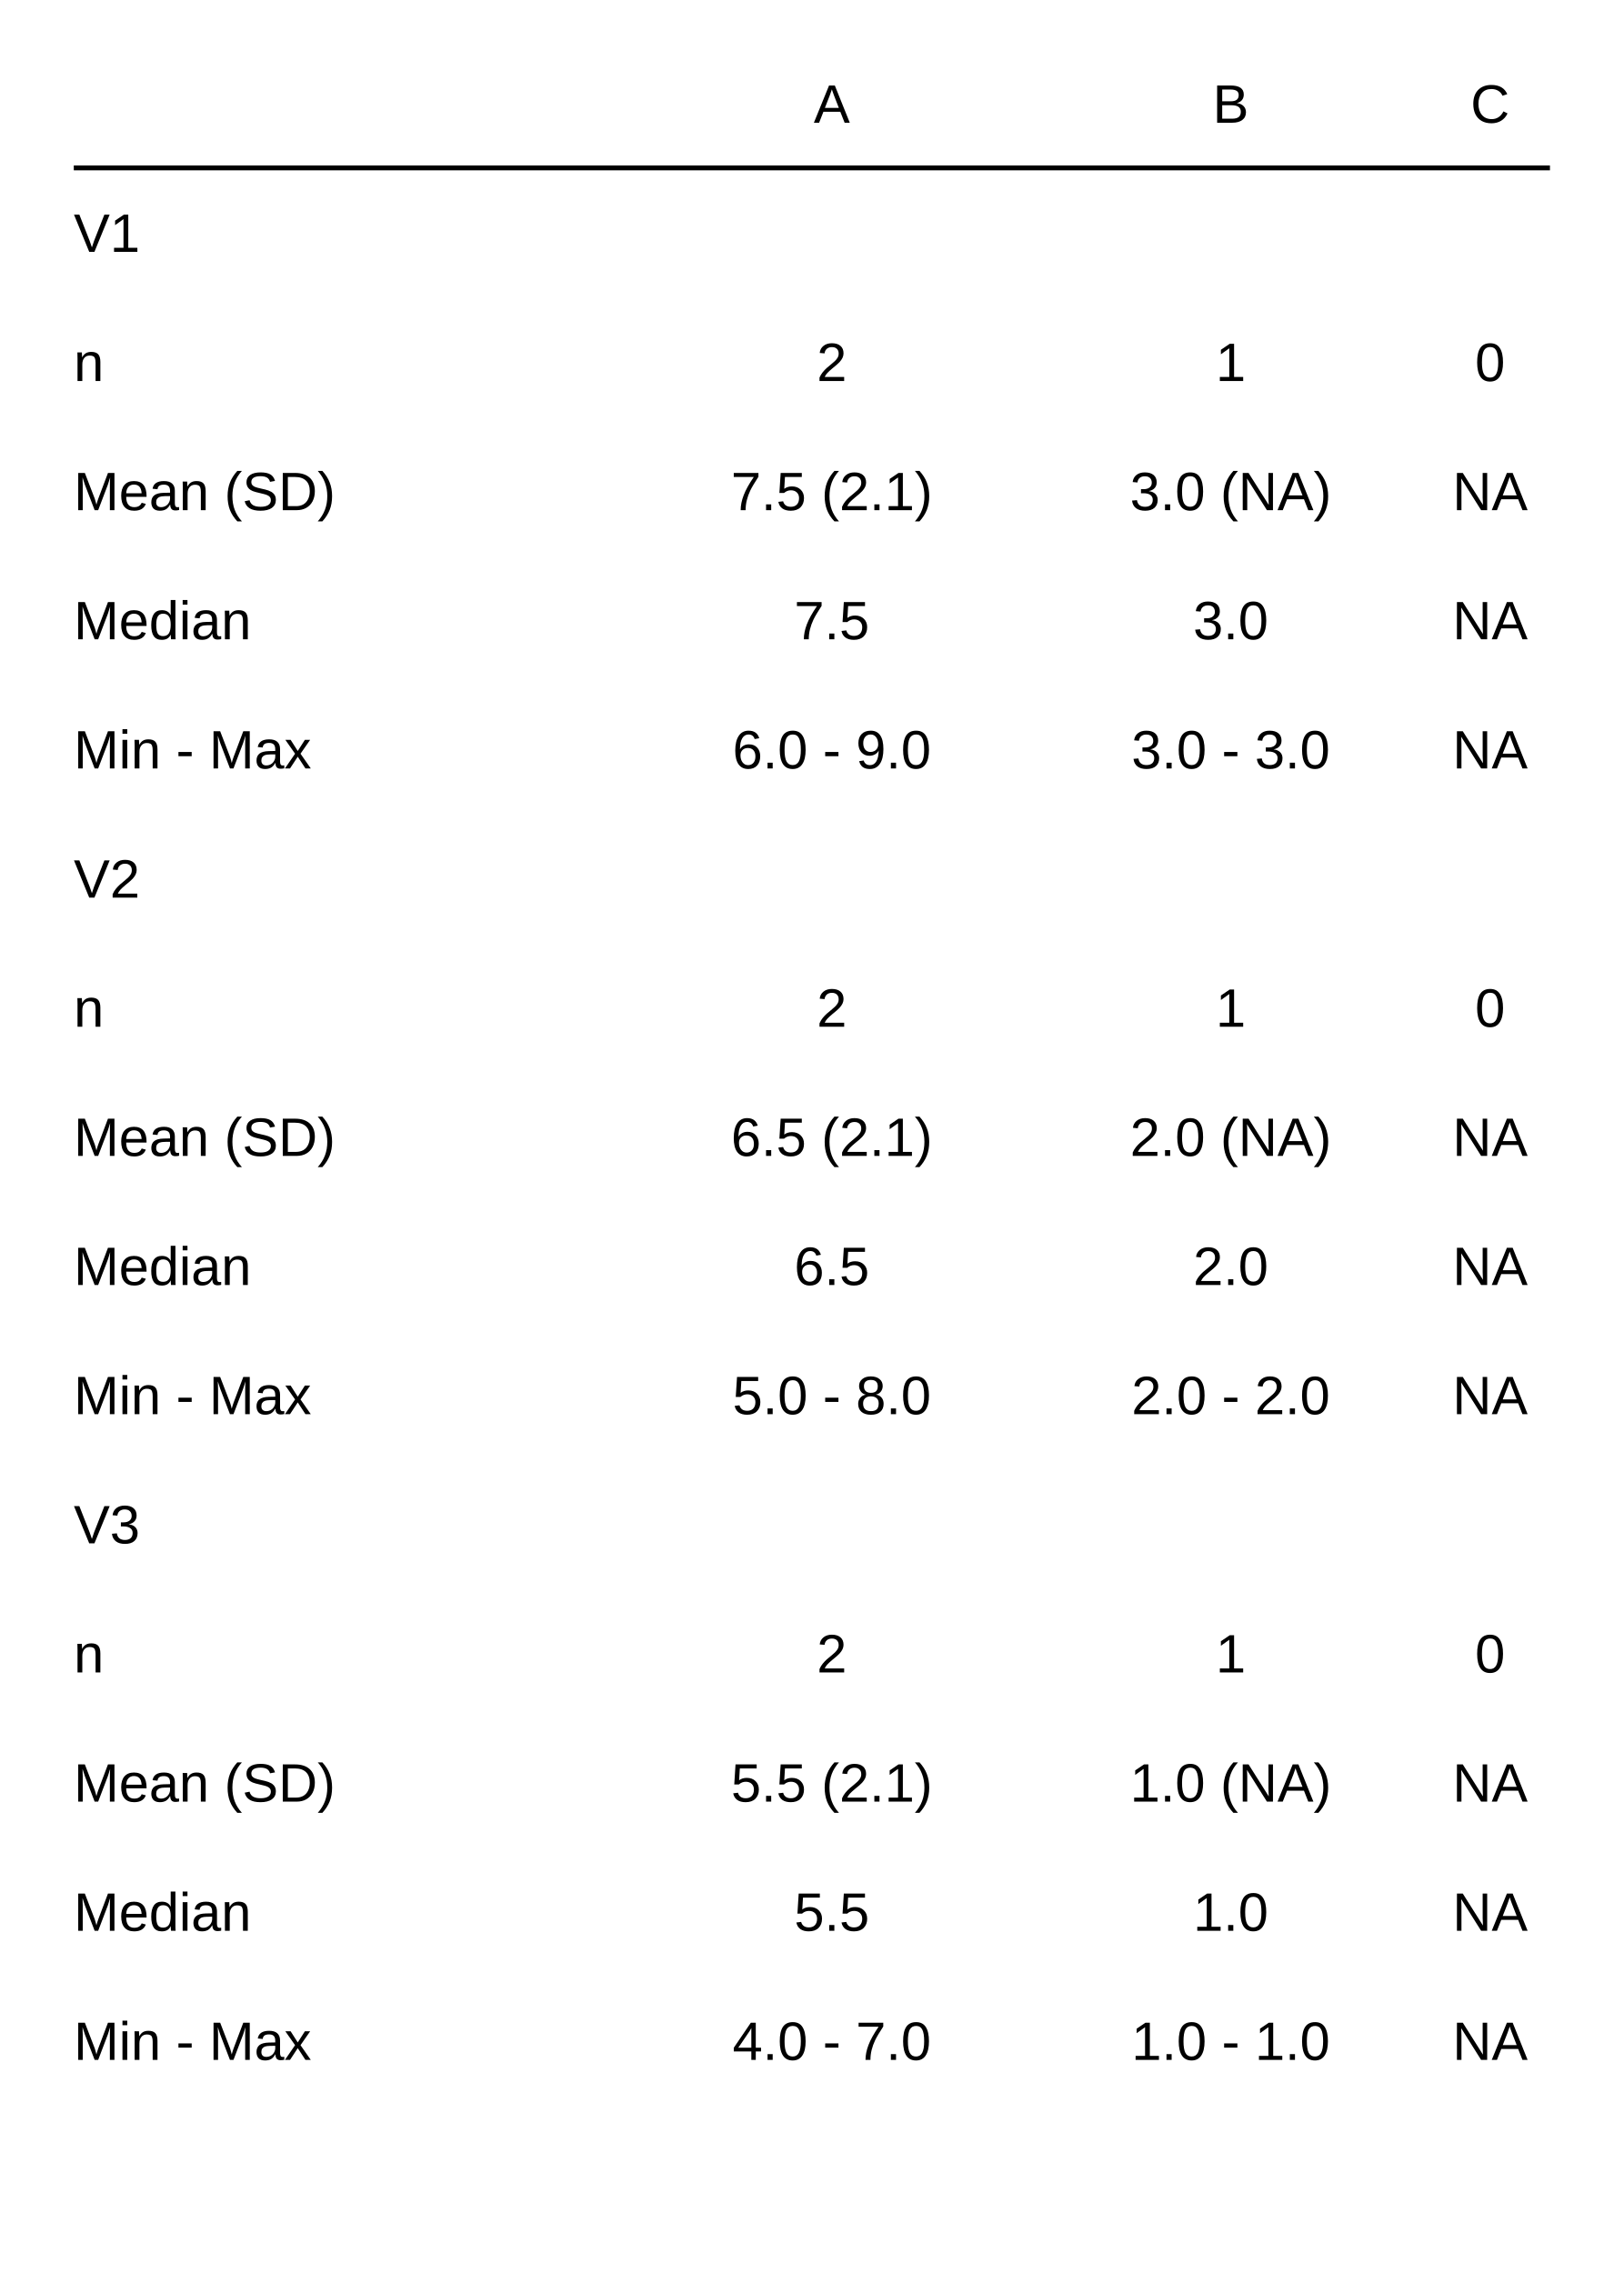
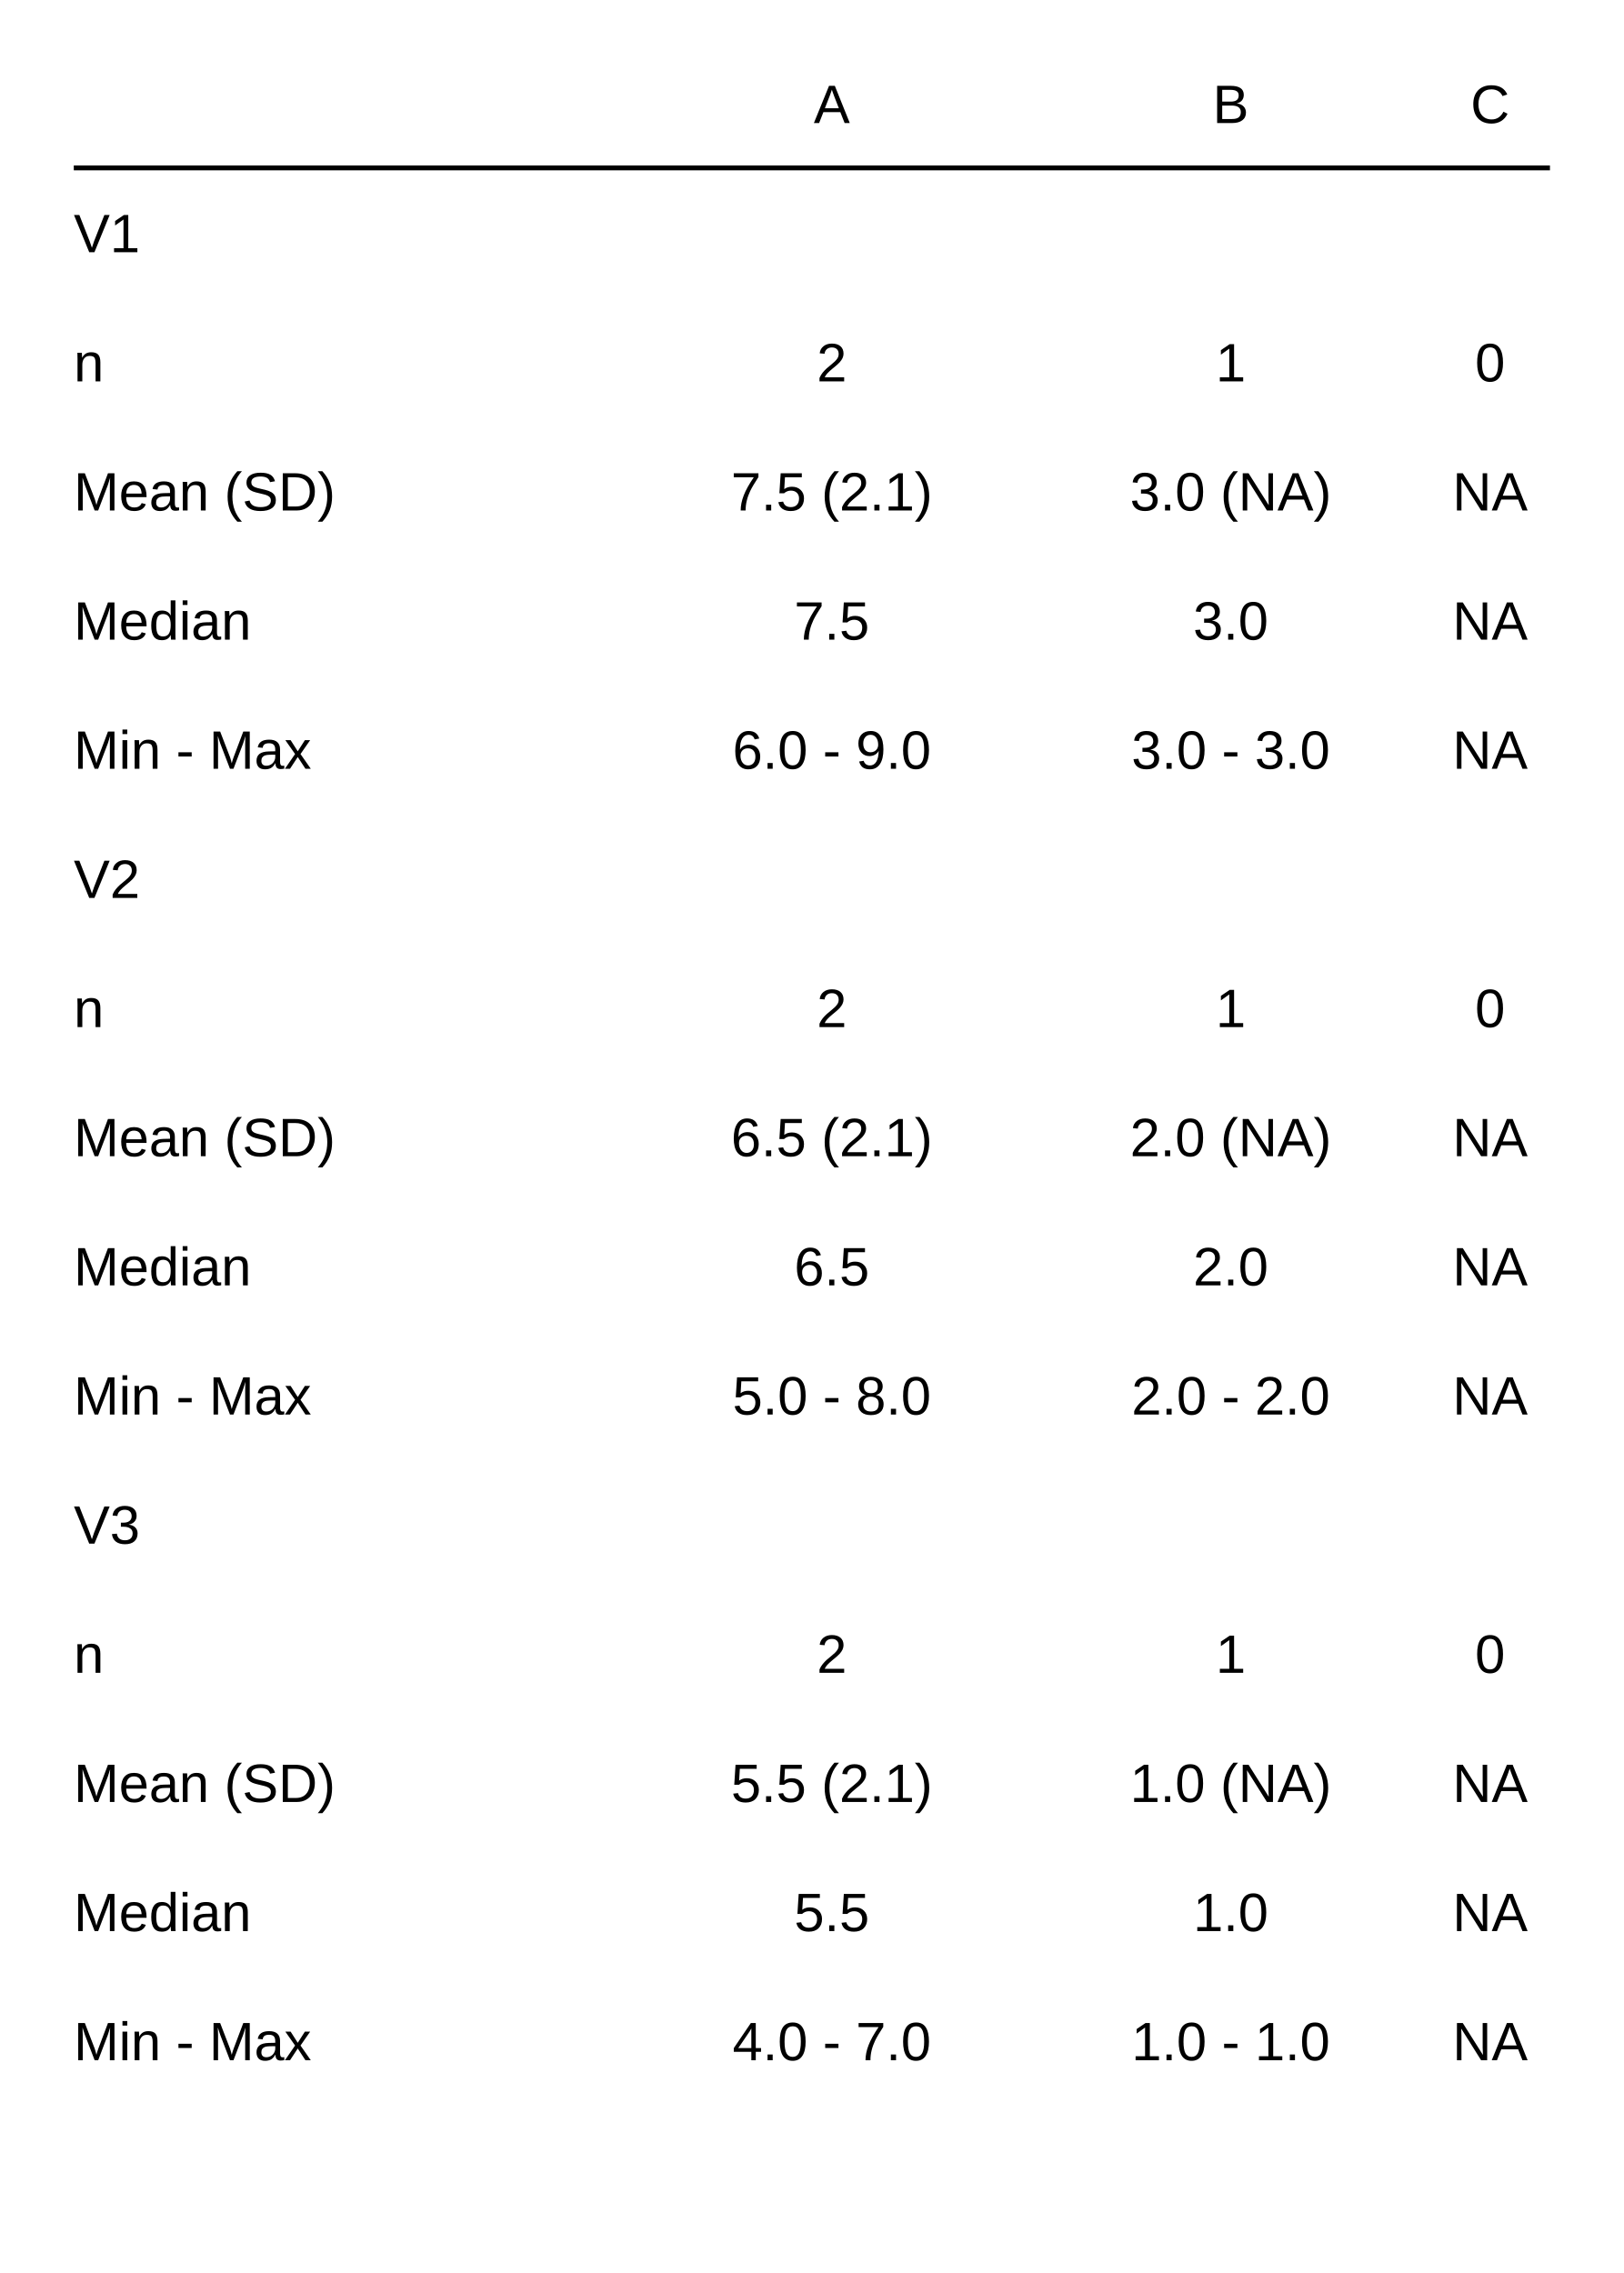
<svg xmlns="http://www.w3.org/2000/svg" class="svglite" width="360.00pt" height="504.00pt" viewBox="0 0 360.00 504.00">
  <defs>
    <style type="text/css">
    .svglite line, .svglite polyline, .svglite polygon, .svglite path, .svglite rect, .svglite circle {
      fill: none;
      stroke: #000000;
      stroke-linecap: round;
      stroke-linejoin: round;
      stroke-miterlimit: 10.00;
    }
    .svglite text {
      white-space: pre;
    }
  </style>
  </defs>
  <rect width="100%" height="100%" style="stroke: none; fill: none;" />
  <defs>
    <clipPath id="cpMC4wMHwzNjAuMDB8MC4wMHw1MDQuMDA=">
      <rect x="0.00" y="0.00" width="360.00" height="504.00" />
    </clipPath>
  </defs>
  <g clip-path="url(#cpMC4wMHwzNjAuMDB8MC4wMHw1MDQuMDA=)">
    <line x1="16.36" y1="37.23" x2="343.64" y2="37.23" style="stroke-width: 1.07; stroke-linecap: butt;" />
-     <text x="16.36" y="55.84" style="font-size: 12.00px; font-family: &quot;Arial&quot;;" textLength="14.68px" lengthAdjust="spacingAndGlyphs">V1</text>
-     <text x="16.36" y="84.48" style="font-size: 12.00px; font-family: &quot;Arial&quot;;" textLength="20.01px" lengthAdjust="spacingAndGlyphs">    n</text>
-     <text x="16.36" y="113.12" style="font-size: 12.00px; font-family: &quot;Arial&quot;;" textLength="71.36px" lengthAdjust="spacingAndGlyphs">    Mean (SD)</text>
-     <text x="16.36" y="141.75" style="font-size: 12.00px; font-family: &quot;Arial&quot;;" textLength="52.70px" lengthAdjust="spacingAndGlyphs">    Median</text>
-     <text x="16.36" y="170.39" style="font-size: 12.00px; font-family: &quot;Arial&quot;;" textLength="66.02px" lengthAdjust="spacingAndGlyphs">    Min - Max</text>
-     <text x="16.36" y="199.03" style="font-size: 12.00px; font-family: &quot;Arial&quot;;" textLength="14.68px" lengthAdjust="spacingAndGlyphs">V2</text>
-     <text x="16.36" y="227.66" style="font-size: 12.00px; font-family: &quot;Arial&quot;;" textLength="20.01px" lengthAdjust="spacingAndGlyphs">    n</text>
-     <text x="16.36" y="256.30" style="font-size: 12.00px; font-family: &quot;Arial&quot;;" textLength="71.36px" lengthAdjust="spacingAndGlyphs">    Mean (SD)</text>
-     <text x="16.36" y="284.93" style="font-size: 12.00px; font-family: &quot;Arial&quot;;" textLength="52.70px" lengthAdjust="spacingAndGlyphs">    Median</text>
-     <text x="16.36" y="313.57" style="font-size: 12.00px; font-family: &quot;Arial&quot;;" textLength="66.02px" lengthAdjust="spacingAndGlyphs">    Min - Max</text>
-     <text x="16.36" y="342.21" style="font-size: 12.00px; font-family: &quot;Arial&quot;;" textLength="14.68px" lengthAdjust="spacingAndGlyphs">V3</text>
-     <text x="16.36" y="370.84" style="font-size: 12.00px; font-family: &quot;Arial&quot;;" textLength="20.01px" lengthAdjust="spacingAndGlyphs">    n</text>
-     <text x="16.36" y="399.48" style="font-size: 12.00px; font-family: &quot;Arial&quot;;" textLength="71.36px" lengthAdjust="spacingAndGlyphs">    Mean (SD)</text>
-     <text x="16.36" y="428.12" style="font-size: 12.00px; font-family: &quot;Arial&quot;;" textLength="52.70px" lengthAdjust="spacingAndGlyphs">    Median</text>
-     <text x="16.36" y="456.75" style="font-size: 12.00px; font-family: &quot;Arial&quot;;" textLength="66.02px" lengthAdjust="spacingAndGlyphs">    Min - Max</text>
-     <text x="184.42" y="27.21" text-anchor="middle" style="font-size: 12.00px; font-family: &quot;Arial&quot;;" textLength="8.01px" lengthAdjust="spacingAndGlyphs">A</text>
-     <text x="184.42" y="84.48" text-anchor="middle" style="font-size: 12.00px; font-family: &quot;Arial&quot;;" textLength="6.67px" lengthAdjust="spacingAndGlyphs">2</text>
-     <text x="184.42" y="113.12" text-anchor="middle" style="font-size: 12.00px; font-family: &quot;Arial&quot;;" textLength="44.69px" lengthAdjust="spacingAndGlyphs">7.5 (2.1)</text>
-     <text x="184.42" y="141.75" text-anchor="middle" style="font-size: 12.00px; font-family: &quot;Arial&quot;;" textLength="16.68px" lengthAdjust="spacingAndGlyphs">7.5</text>
-     <text x="184.42" y="170.39" text-anchor="middle" style="font-size: 12.00px; font-family: &quot;Arial&quot;;" textLength="44.03px" lengthAdjust="spacingAndGlyphs">6.0 - 9.0</text>
-     <text x="184.42" y="227.66" text-anchor="middle" style="font-size: 12.00px; font-family: &quot;Arial&quot;;" textLength="6.67px" lengthAdjust="spacingAndGlyphs">2</text>
-     <text x="184.42" y="256.30" text-anchor="middle" style="font-size: 12.00px; font-family: &quot;Arial&quot;;" textLength="44.69px" lengthAdjust="spacingAndGlyphs">6.5 (2.1)</text>
-     <text x="184.42" y="284.93" text-anchor="middle" style="font-size: 12.00px; font-family: &quot;Arial&quot;;" textLength="16.68px" lengthAdjust="spacingAndGlyphs">6.5</text>
-     <text x="184.42" y="313.57" text-anchor="middle" style="font-size: 12.00px; font-family: &quot;Arial&quot;;" textLength="44.03px" lengthAdjust="spacingAndGlyphs">5.0 - 8.0</text>
-     <text x="184.42" y="370.84" text-anchor="middle" style="font-size: 12.00px; font-family: &quot;Arial&quot;;" textLength="6.67px" lengthAdjust="spacingAndGlyphs">2</text>
-     <text x="184.42" y="399.48" text-anchor="middle" style="font-size: 12.00px; font-family: &quot;Arial&quot;;" textLength="44.69px" lengthAdjust="spacingAndGlyphs">5.5 (2.1)</text>
-     <text x="184.42" y="428.12" text-anchor="middle" style="font-size: 12.00px; font-family: &quot;Arial&quot;;" textLength="16.68px" lengthAdjust="spacingAndGlyphs">5.5</text>
-     <text x="184.42" y="456.75" text-anchor="middle" style="font-size: 12.00px; font-family: &quot;Arial&quot;;" textLength="44.03px" lengthAdjust="spacingAndGlyphs">4.0 - 7.0</text>
-     <text x="272.87" y="27.21" text-anchor="middle" style="font-size: 12.00px; font-family: &quot;Arial&quot;;" textLength="8.01px" lengthAdjust="spacingAndGlyphs">B</text>
-     <text x="272.87" y="84.48" text-anchor="middle" style="font-size: 12.00px; font-family: &quot;Arial&quot;;" textLength="6.67px" lengthAdjust="spacingAndGlyphs">1</text>
-     <text x="272.87" y="113.12" text-anchor="middle" style="font-size: 12.00px; font-family: &quot;Arial&quot;;" textLength="44.68px" lengthAdjust="spacingAndGlyphs">3.0 (NA)</text>
-     <text x="272.87" y="141.75" text-anchor="middle" style="font-size: 12.00px; font-family: &quot;Arial&quot;;" textLength="16.68px" lengthAdjust="spacingAndGlyphs">3.0</text>
-     <text x="272.87" y="170.39" text-anchor="middle" style="font-size: 12.00px; font-family: &quot;Arial&quot;;" textLength="44.03px" lengthAdjust="spacingAndGlyphs">3.0 - 3.0</text>
-     <text x="272.87" y="227.66" text-anchor="middle" style="font-size: 12.00px; font-family: &quot;Arial&quot;;" textLength="6.67px" lengthAdjust="spacingAndGlyphs">1</text>
-     <text x="272.87" y="256.30" text-anchor="middle" style="font-size: 12.00px; font-family: &quot;Arial&quot;;" textLength="44.68px" lengthAdjust="spacingAndGlyphs">2.0 (NA)</text>
-     <text x="272.87" y="284.93" text-anchor="middle" style="font-size: 12.00px; font-family: &quot;Arial&quot;;" textLength="16.68px" lengthAdjust="spacingAndGlyphs">2.0</text>
-     <text x="272.87" y="313.57" text-anchor="middle" style="font-size: 12.00px; font-family: &quot;Arial&quot;;" textLength="44.03px" lengthAdjust="spacingAndGlyphs">2.0 - 2.0</text>
-     <text x="272.87" y="370.84" text-anchor="middle" style="font-size: 12.00px; font-family: &quot;Arial&quot;;" textLength="6.67px" lengthAdjust="spacingAndGlyphs">1</text>
-     <text x="272.87" y="399.48" text-anchor="middle" style="font-size: 12.00px; font-family: &quot;Arial&quot;;" textLength="44.68px" lengthAdjust="spacingAndGlyphs">1.0 (NA)</text>
-     <text x="272.87" y="428.12" text-anchor="middle" style="font-size: 12.00px; font-family: &quot;Arial&quot;;" textLength="16.68px" lengthAdjust="spacingAndGlyphs">1.0</text>
-     <text x="272.87" y="456.75" text-anchor="middle" style="font-size: 12.00px; font-family: &quot;Arial&quot;;" textLength="44.03px" lengthAdjust="spacingAndGlyphs">1.0 - 1.0</text>
-     <text x="330.37" y="27.21" text-anchor="middle" style="font-size: 12.00px; font-family: &quot;Arial&quot;;" textLength="8.67px" lengthAdjust="spacingAndGlyphs">C</text>
-     <text x="330.37" y="84.48" text-anchor="middle" style="font-size: 12.00px; font-family: &quot;Arial&quot;;" textLength="6.67px" lengthAdjust="spacingAndGlyphs">0</text>
-     <text x="330.37" y="113.12" text-anchor="middle" style="font-size: 12.00px; font-family: &quot;Arial&quot;;" textLength="16.68px" lengthAdjust="spacingAndGlyphs">NA</text>
-     <text x="330.37" y="141.75" text-anchor="middle" style="font-size: 12.00px; font-family: &quot;Arial&quot;;" textLength="16.68px" lengthAdjust="spacingAndGlyphs">NA</text>
-     <text x="330.37" y="170.39" text-anchor="middle" style="font-size: 12.00px; font-family: &quot;Arial&quot;;" textLength="16.68px" lengthAdjust="spacingAndGlyphs">NA</text>
-     <text x="330.37" y="227.66" text-anchor="middle" style="font-size: 12.00px; font-family: &quot;Arial&quot;;" textLength="6.67px" lengthAdjust="spacingAndGlyphs">0</text>
-     <text x="330.37" y="256.30" text-anchor="middle" style="font-size: 12.00px; font-family: &quot;Arial&quot;;" textLength="16.68px" lengthAdjust="spacingAndGlyphs">NA</text>
-     <text x="330.37" y="284.93" text-anchor="middle" style="font-size: 12.00px; font-family: &quot;Arial&quot;;" textLength="16.68px" lengthAdjust="spacingAndGlyphs">NA</text>
-     <text x="330.37" y="313.57" text-anchor="middle" style="font-size: 12.00px; font-family: &quot;Arial&quot;;" textLength="16.68px" lengthAdjust="spacingAndGlyphs">NA</text>
-     <text x="330.37" y="370.84" text-anchor="middle" style="font-size: 12.00px; font-family: &quot;Arial&quot;;" textLength="6.67px" lengthAdjust="spacingAndGlyphs">0</text>
-     <text x="330.37" y="399.48" text-anchor="middle" style="font-size: 12.00px; font-family: &quot;Arial&quot;;" textLength="16.68px" lengthAdjust="spacingAndGlyphs">NA</text>
-     <text x="330.37" y="428.12" text-anchor="middle" style="font-size: 12.00px; font-family: &quot;Arial&quot;;" textLength="16.68px" lengthAdjust="spacingAndGlyphs">NA</text>
-     <text x="330.37" y="456.75" text-anchor="middle" style="font-size: 12.00px; font-family: &quot;Arial&quot;;" textLength="16.68px" lengthAdjust="spacingAndGlyphs">NA</text>
+     <text x="16.36" y="55.92" style="font-size: 12.00px; font-family: &quot;Liberation Sans&quot;;" textLength="15.85px" lengthAdjust="spacingAndGlyphs">V1</text>
+     <text x="16.36" y="84.56" style="font-size: 12.00px; font-family: &quot;Liberation Sans&quot;;" textLength="22.87px" lengthAdjust="spacingAndGlyphs">    n</text>
+     <text x="16.36" y="113.19" style="font-size: 12.00px; font-family: &quot;Liberation Sans&quot;;" textLength="78.01px" lengthAdjust="spacingAndGlyphs">    Mean (SD)</text>
+     <text x="16.36" y="141.83" style="font-size: 12.00px; font-family: &quot;Liberation Sans&quot;;" textLength="58.92px" lengthAdjust="spacingAndGlyphs">    Median</text>
+     <text x="16.36" y="170.46" style="font-size: 12.00px; font-family: &quot;Liberation Sans&quot;;" textLength="73.35px" lengthAdjust="spacingAndGlyphs">    Min - Max</text>
+     <text x="16.36" y="199.10" style="font-size: 12.00px; font-family: &quot;Liberation Sans&quot;;" textLength="15.85px" lengthAdjust="spacingAndGlyphs">V2</text>
+     <text x="16.36" y="227.74" style="font-size: 12.00px; font-family: &quot;Liberation Sans&quot;;" textLength="22.87px" lengthAdjust="spacingAndGlyphs">    n</text>
+     <text x="16.36" y="256.37" style="font-size: 12.00px; font-family: &quot;Liberation Sans&quot;;" textLength="78.01px" lengthAdjust="spacingAndGlyphs">    Mean (SD)</text>
+     <text x="16.36" y="285.01" style="font-size: 12.00px; font-family: &quot;Liberation Sans&quot;;" textLength="58.92px" lengthAdjust="spacingAndGlyphs">    Median</text>
+     <text x="16.36" y="313.65" style="font-size: 12.00px; font-family: &quot;Liberation Sans&quot;;" textLength="73.35px" lengthAdjust="spacingAndGlyphs">    Min - Max</text>
+     <text x="16.36" y="342.28" style="font-size: 12.00px; font-family: &quot;Liberation Sans&quot;;" textLength="15.85px" lengthAdjust="spacingAndGlyphs">V3</text>
+     <text x="16.36" y="370.92" style="font-size: 12.00px; font-family: &quot;Liberation Sans&quot;;" textLength="22.87px" lengthAdjust="spacingAndGlyphs">    n</text>
+     <text x="16.36" y="399.56" style="font-size: 12.00px; font-family: &quot;Liberation Sans&quot;;" textLength="78.01px" lengthAdjust="spacingAndGlyphs">    Mean (SD)</text>
+     <text x="16.36" y="428.19" style="font-size: 12.00px; font-family: &quot;Liberation Sans&quot;;" textLength="58.92px" lengthAdjust="spacingAndGlyphs">    Median</text>
+     <text x="16.36" y="456.83" style="font-size: 12.00px; font-family: &quot;Liberation Sans&quot;;" textLength="73.35px" lengthAdjust="spacingAndGlyphs">    Min - Max</text>
+     <text x="184.42" y="27.28" text-anchor="middle" style="font-size: 12.00px; font-family: &quot;Liberation Sans&quot;;" textLength="8.21px" lengthAdjust="spacingAndGlyphs">A</text>
+     <text x="184.42" y="84.56" text-anchor="middle" style="font-size: 12.00px; font-family: &quot;Liberation Sans&quot;;" textLength="7.64px" lengthAdjust="spacingAndGlyphs">2</text>
+     <text x="184.42" y="113.19" text-anchor="middle" style="font-size: 12.00px; font-family: &quot;Liberation Sans&quot;;" textLength="51.36px" lengthAdjust="spacingAndGlyphs">7.5 (2.1)</text>
+     <text x="184.42" y="141.83" text-anchor="middle" style="font-size: 12.00px; font-family: &quot;Liberation Sans&quot;;" textLength="19.09px" lengthAdjust="spacingAndGlyphs">7.5</text>
+     <text x="184.42" y="170.46" text-anchor="middle" style="font-size: 12.00px; font-family: &quot;Liberation Sans&quot;;" textLength="50.16px" lengthAdjust="spacingAndGlyphs">6.0 - 9.0</text>
+     <text x="184.42" y="227.74" text-anchor="middle" style="font-size: 12.00px; font-family: &quot;Liberation Sans&quot;;" textLength="7.64px" lengthAdjust="spacingAndGlyphs">2</text>
+     <text x="184.42" y="256.37" text-anchor="middle" style="font-size: 12.00px; font-family: &quot;Liberation Sans&quot;;" textLength="51.36px" lengthAdjust="spacingAndGlyphs">6.5 (2.1)</text>
+     <text x="184.42" y="285.01" text-anchor="middle" style="font-size: 12.00px; font-family: &quot;Liberation Sans&quot;;" textLength="19.09px" lengthAdjust="spacingAndGlyphs">6.5</text>
+     <text x="184.42" y="313.65" text-anchor="middle" style="font-size: 12.00px; font-family: &quot;Liberation Sans&quot;;" textLength="50.16px" lengthAdjust="spacingAndGlyphs">5.0 - 8.0</text>
+     <text x="184.42" y="370.92" text-anchor="middle" style="font-size: 12.00px; font-family: &quot;Liberation Sans&quot;;" textLength="7.64px" lengthAdjust="spacingAndGlyphs">2</text>
+     <text x="184.42" y="399.56" text-anchor="middle" style="font-size: 12.00px; font-family: &quot;Liberation Sans&quot;;" textLength="51.36px" lengthAdjust="spacingAndGlyphs">5.5 (2.1)</text>
+     <text x="184.42" y="428.19" text-anchor="middle" style="font-size: 12.00px; font-family: &quot;Liberation Sans&quot;;" textLength="19.09px" lengthAdjust="spacingAndGlyphs">5.5</text>
+     <text x="184.42" y="456.83" text-anchor="middle" style="font-size: 12.00px; font-family: &quot;Liberation Sans&quot;;" textLength="50.16px" lengthAdjust="spacingAndGlyphs">4.0 - 7.0</text>
+     <text x="272.87" y="27.28" text-anchor="middle" style="font-size: 12.00px; font-family: &quot;Liberation Sans&quot;;" textLength="8.24px" lengthAdjust="spacingAndGlyphs">B</text>
+     <text x="272.87" y="84.56" text-anchor="middle" style="font-size: 12.00px; font-family: &quot;Liberation Sans&quot;;" textLength="7.64px" lengthAdjust="spacingAndGlyphs">1</text>
+     <text x="272.87" y="113.19" text-anchor="middle" style="font-size: 12.00px; font-family: &quot;Liberation Sans&quot;;" textLength="49.46px" lengthAdjust="spacingAndGlyphs">3.0 (NA)</text>
+     <text x="272.87" y="141.83" text-anchor="middle" style="font-size: 12.00px; font-family: &quot;Liberation Sans&quot;;" textLength="19.09px" lengthAdjust="spacingAndGlyphs">3.0</text>
+     <text x="272.87" y="170.46" text-anchor="middle" style="font-size: 12.00px; font-family: &quot;Liberation Sans&quot;;" textLength="50.16px" lengthAdjust="spacingAndGlyphs">3.0 - 3.0</text>
+     <text x="272.87" y="227.74" text-anchor="middle" style="font-size: 12.00px; font-family: &quot;Liberation Sans&quot;;" textLength="7.64px" lengthAdjust="spacingAndGlyphs">1</text>
+     <text x="272.87" y="256.37" text-anchor="middle" style="font-size: 12.00px; font-family: &quot;Liberation Sans&quot;;" textLength="49.46px" lengthAdjust="spacingAndGlyphs">2.0 (NA)</text>
+     <text x="272.87" y="285.01" text-anchor="middle" style="font-size: 12.00px; font-family: &quot;Liberation Sans&quot;;" textLength="19.09px" lengthAdjust="spacingAndGlyphs">2.0</text>
+     <text x="272.87" y="313.65" text-anchor="middle" style="font-size: 12.00px; font-family: &quot;Liberation Sans&quot;;" textLength="50.16px" lengthAdjust="spacingAndGlyphs">2.0 - 2.0</text>
+     <text x="272.87" y="370.92" text-anchor="middle" style="font-size: 12.00px; font-family: &quot;Liberation Sans&quot;;" textLength="7.64px" lengthAdjust="spacingAndGlyphs">1</text>
+     <text x="272.87" y="399.56" text-anchor="middle" style="font-size: 12.00px; font-family: &quot;Liberation Sans&quot;;" textLength="49.46px" lengthAdjust="spacingAndGlyphs">1.0 (NA)</text>
+     <text x="272.87" y="428.19" text-anchor="middle" style="font-size: 12.00px; font-family: &quot;Liberation Sans&quot;;" textLength="19.09px" lengthAdjust="spacingAndGlyphs">1.0</text>
+     <text x="272.87" y="456.83" text-anchor="middle" style="font-size: 12.00px; font-family: &quot;Liberation Sans&quot;;" textLength="50.16px" lengthAdjust="spacingAndGlyphs">1.0 - 1.0</text>
+     <text x="330.37" y="27.28" text-anchor="middle" style="font-size: 12.00px; font-family: &quot;Liberation Sans&quot;;" textLength="8.38px" lengthAdjust="spacingAndGlyphs">C</text>
+     <text x="330.37" y="84.56" text-anchor="middle" style="font-size: 12.00px; font-family: &quot;Liberation Sans&quot;;" textLength="7.64px" lengthAdjust="spacingAndGlyphs">0</text>
+     <text x="330.37" y="113.19" text-anchor="middle" style="font-size: 12.00px; font-family: &quot;Liberation Sans&quot;;" textLength="17.19px" lengthAdjust="spacingAndGlyphs">NA</text>
+     <text x="330.37" y="141.83" text-anchor="middle" style="font-size: 12.00px; font-family: &quot;Liberation Sans&quot;;" textLength="17.19px" lengthAdjust="spacingAndGlyphs">NA</text>
+     <text x="330.37" y="170.46" text-anchor="middle" style="font-size: 12.00px; font-family: &quot;Liberation Sans&quot;;" textLength="17.19px" lengthAdjust="spacingAndGlyphs">NA</text>
+     <text x="330.37" y="227.74" text-anchor="middle" style="font-size: 12.00px; font-family: &quot;Liberation Sans&quot;;" textLength="7.64px" lengthAdjust="spacingAndGlyphs">0</text>
+     <text x="330.37" y="256.37" text-anchor="middle" style="font-size: 12.00px; font-family: &quot;Liberation Sans&quot;;" textLength="17.19px" lengthAdjust="spacingAndGlyphs">NA</text>
+     <text x="330.37" y="285.01" text-anchor="middle" style="font-size: 12.00px; font-family: &quot;Liberation Sans&quot;;" textLength="17.19px" lengthAdjust="spacingAndGlyphs">NA</text>
+     <text x="330.37" y="313.65" text-anchor="middle" style="font-size: 12.00px; font-family: &quot;Liberation Sans&quot;;" textLength="17.19px" lengthAdjust="spacingAndGlyphs">NA</text>
+     <text x="330.37" y="370.92" text-anchor="middle" style="font-size: 12.00px; font-family: &quot;Liberation Sans&quot;;" textLength="7.64px" lengthAdjust="spacingAndGlyphs">0</text>
+     <text x="330.37" y="399.56" text-anchor="middle" style="font-size: 12.00px; font-family: &quot;Liberation Sans&quot;;" textLength="17.19px" lengthAdjust="spacingAndGlyphs">NA</text>
+     <text x="330.37" y="428.19" text-anchor="middle" style="font-size: 12.00px; font-family: &quot;Liberation Sans&quot;;" textLength="17.19px" lengthAdjust="spacingAndGlyphs">NA</text>
+     <text x="330.37" y="456.83" text-anchor="middle" style="font-size: 12.00px; font-family: &quot;Liberation Sans&quot;;" textLength="17.19px" lengthAdjust="spacingAndGlyphs">NA</text>
  </g>
</svg>
